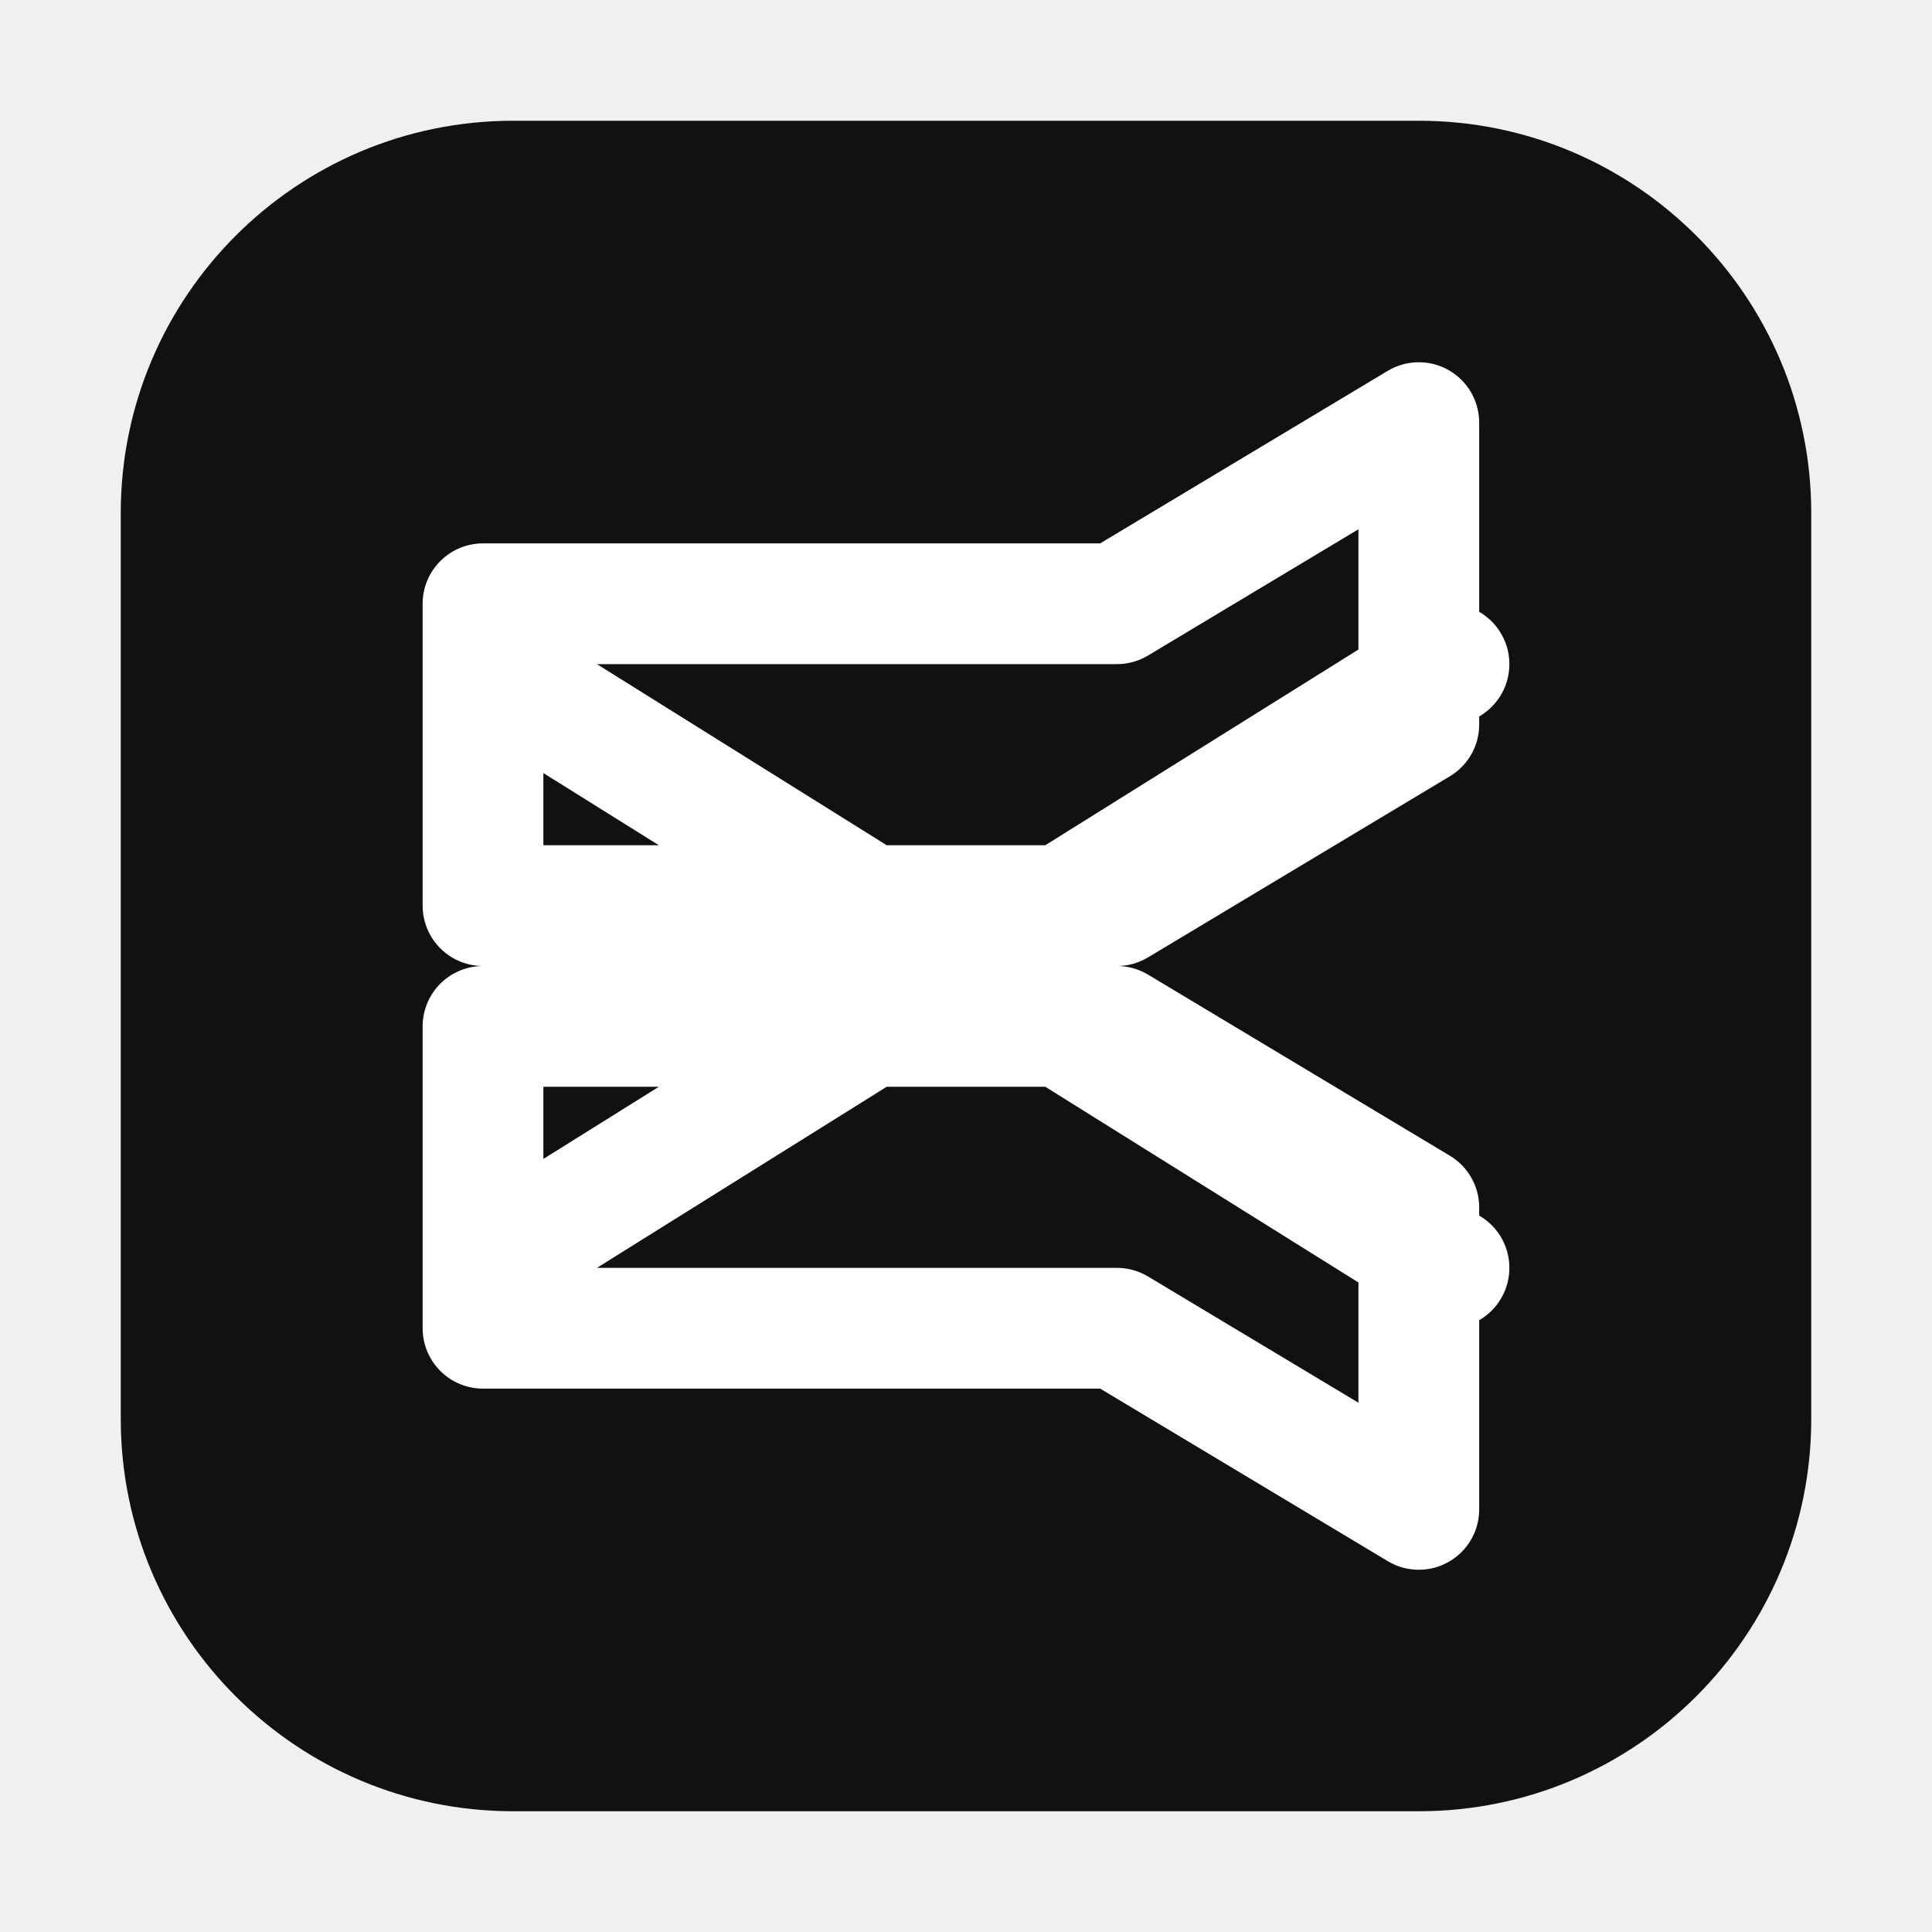
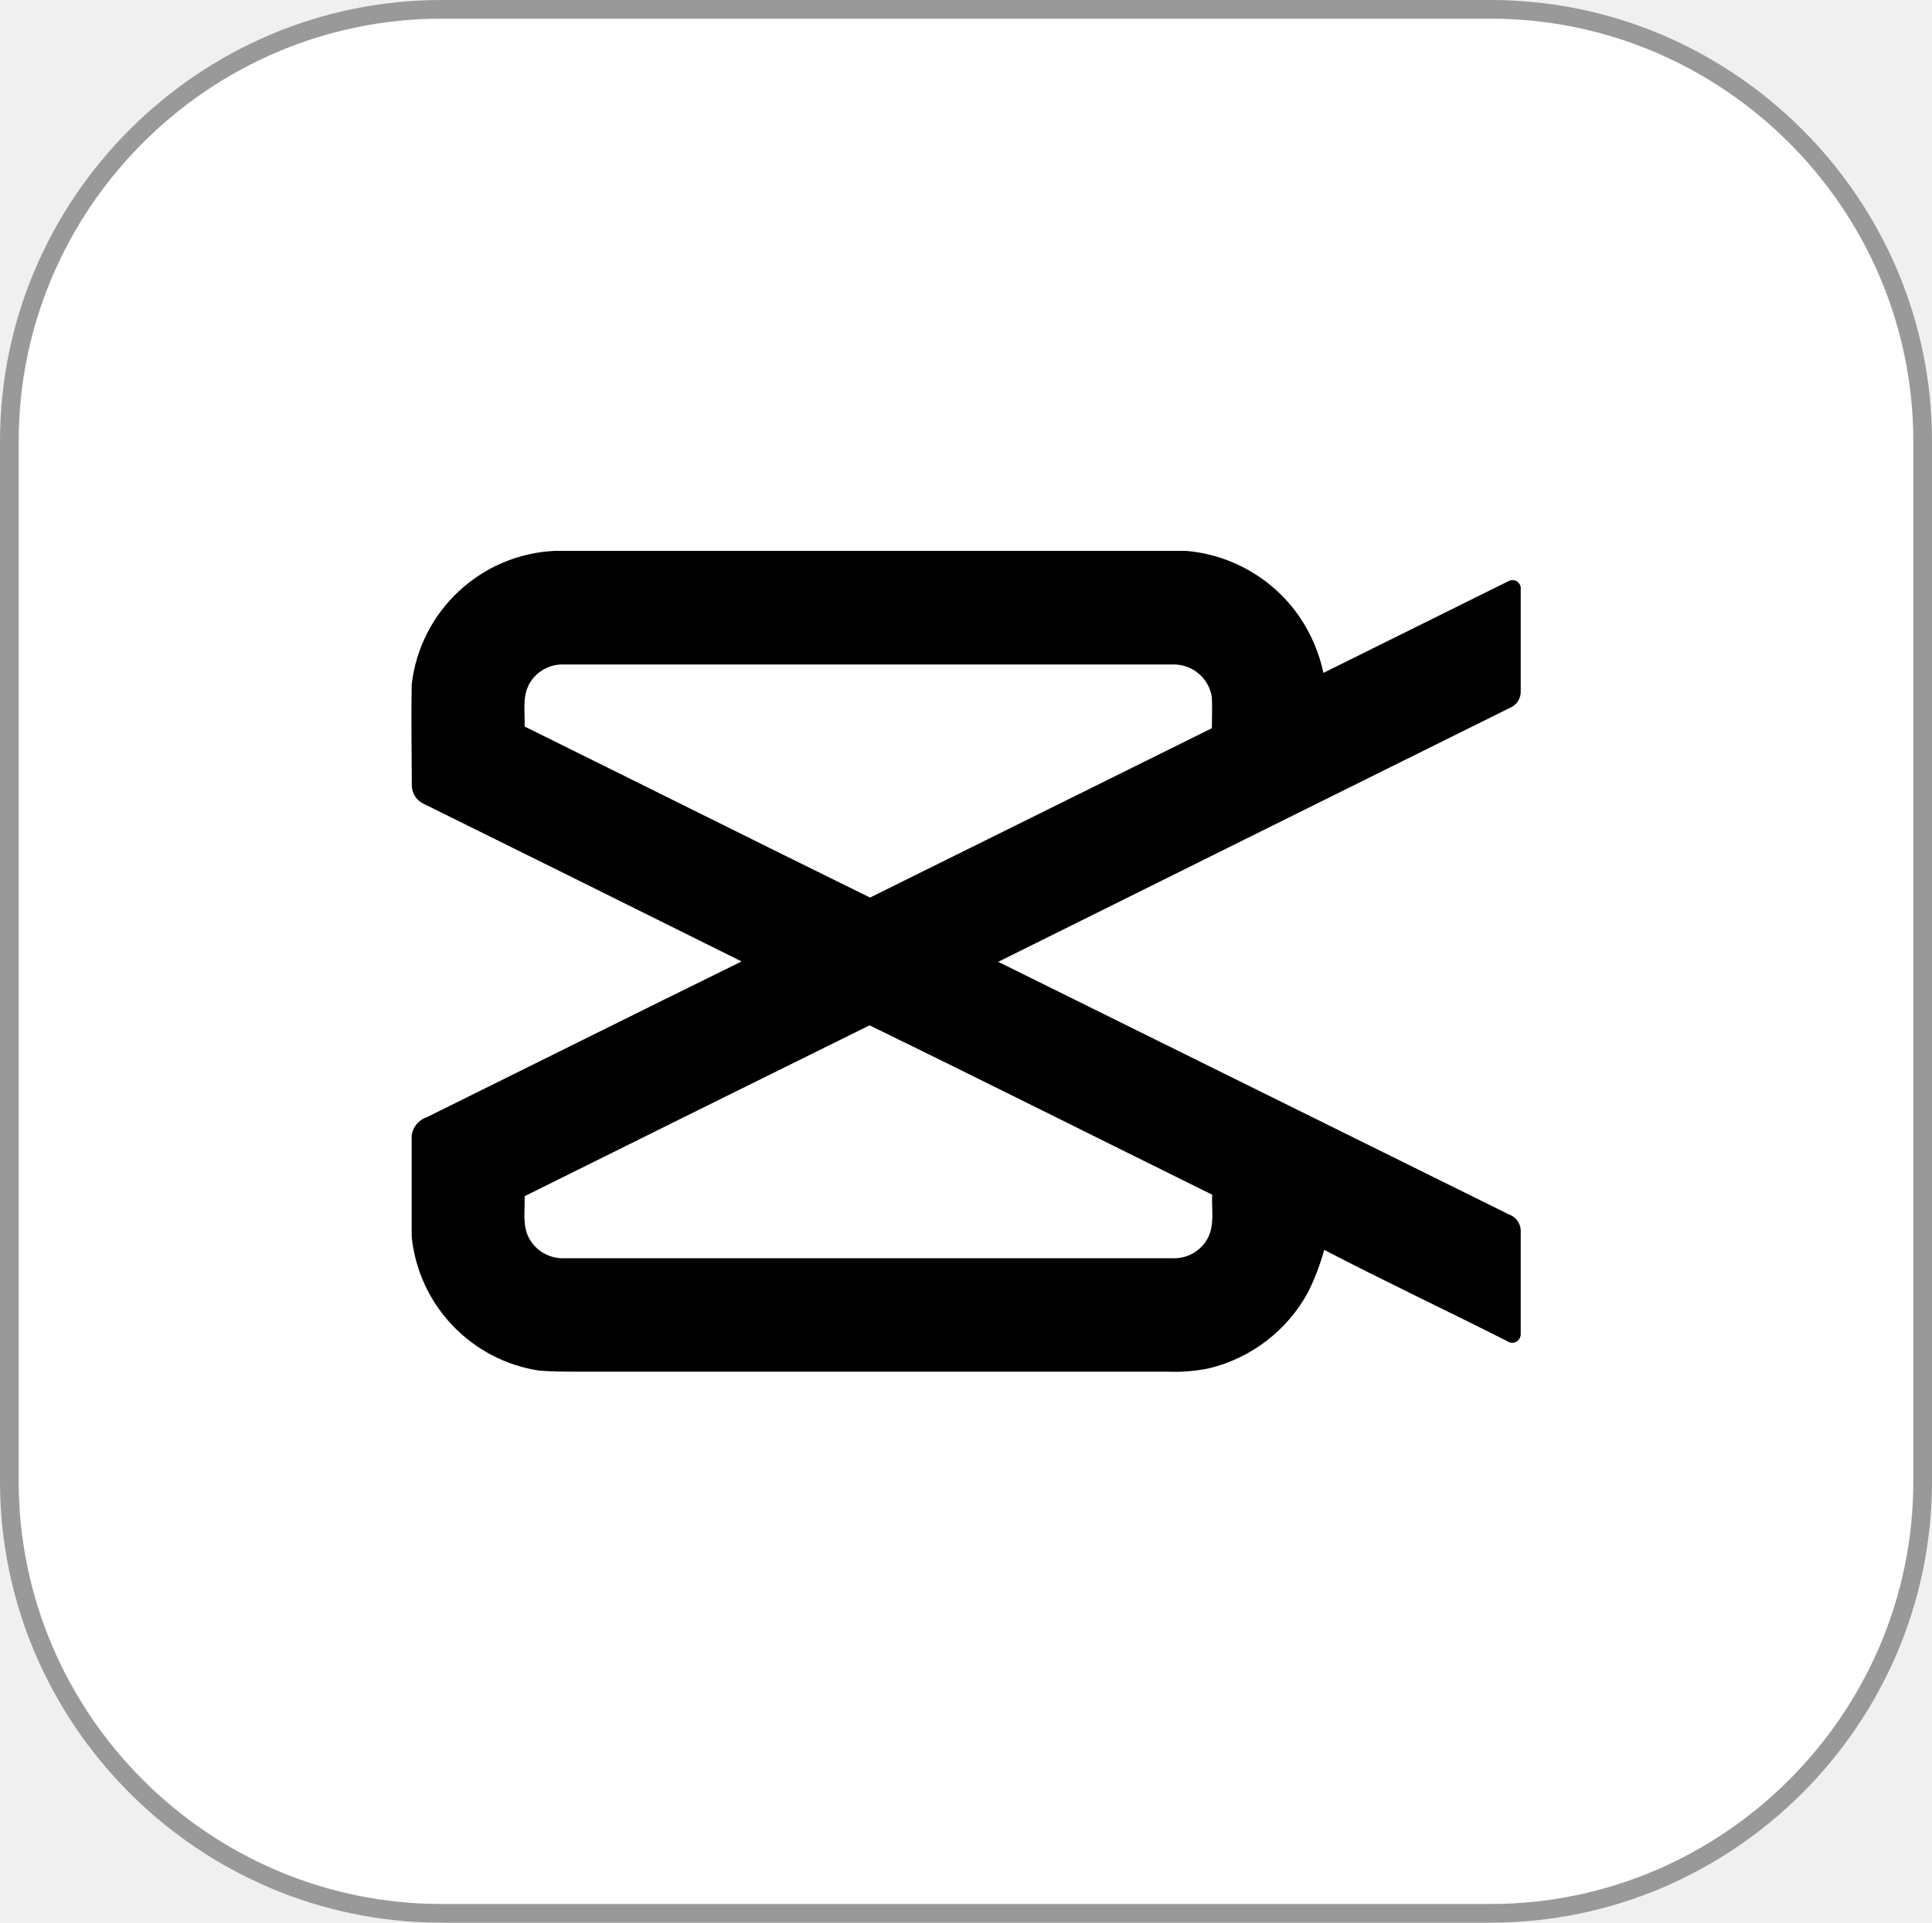
- <svg xmlns="http://www.w3.org/2000/svg" viewBox="0 0 64 64" role="img" aria-label="CapCut icon">
-   <rect x="4" y="4" width="56" height="56" rx="13" fill="#111111" />
-   <path d="M16 20h21l10-6v10l-10 6H16zM16 44h21l10 6V40l-10-6H16zM16 22l32 20M16 42l32-20" fill="none" stroke="#ffffff" stroke-width="4" stroke-linecap="round" stroke-linejoin="round" />
+ <svg xmlns="http://www.w3.org/2000/svg" shape-rendering="geometricPrecision" text-rendering="geometricPrecision" image-rendering="optimizeQuality" fill-rule="evenodd" clip-rule="evenodd" viewBox="0 0 512 509.659">
+   <path fill="#fff" d="M116.971 2.475h278.058c62.971 0 114.494 51.522 114.494 114.494v275.722c0 62.971-51.523 114.493-114.494 114.493H116.971c-62.972 0-114.494-51.522-114.494-114.493V116.969c0-62.972 51.522-114.494 114.494-114.494z" />
+   <path fill="#999" fill-rule="nonzero" d="M116.97-.001h278.06C459.366-.001 512 52.633 512 116.969v275.722c0 64.335-52.634 116.969-116.97 116.969H116.97C52.636 509.66 0 457.026 0 392.691V116.969C0 52.633 52.636-.001 116.97-.001zm278.06 4.953H116.97C55.364 4.952 4.953 55.363 4.953 116.969v275.722c0 61.605 50.411 112.017 112.017 112.017h278.06c61.607 0 112.017-50.411 112.017-112.017V116.969c0-61.607-50.41-112.017-112.017-112.017z" />
+   <path fill="#fff" fill-rule="nonzero" d="M109.095 181.505c-.123 8.897 0 17.813 0 26.71a5.41 5.41 0 003.225 4.917 23898.407 23898.407 0 0084.108 41.646c-27.832 13.672-55.563 27.526-83.353 41.259a5.938 5.938 0 00-4.081 4.876v26.771c1.854 18.195 15.823 32.817 33.913 35.503 3.509.326 7.02.266 10.529.266l155.85.001a45.08 45.08 0 0011.224-.92 40.825 40.825 0 0026.137-20.015 63.699 63.699 0 004.288-11.226c15.997 8.325 32.341 16.079 48.462 24.179.385.291.857.447 1.343.447a2.266 2.266 0 002.265-2.265v-.016-27.669a4.695 4.695 0 00-3.143-4.079l-135.323-67.112c45.203-22.431 90.412-44.876 135.63-67.335a4.573 4.573 0 002.754-4.082v-27.628a2.183 2.183 0 00-3.142-1.673l-49.135 24.363a42.189 42.189 0 00-6.388-14.917 40.613 40.613 0 00-30.097-17.422l-167.133-.001c-19.615.91-35.688 15.918-37.933 35.424v-.002z" />
+   <path fill="#fff" fill-rule="nonzero" d="M140.049 181.689a10.082 10.082 0 019.345-5.55h161.545l.106-.001c5.066 0 9.368 3.72 10.096 8.734.205 2.714.102 5.428 0 8.162l-90.597 44.891c-30.608-15.018-61.03-30.22-91.535-45.339.142-3.632-.633-7.53 1.04-10.897zM139.009 317.095a24846.007 24846.007 0 0191.351-45.319c30.322 14.773 60.521 29.954 90.802 44.89-.204 3.918.755 8.162-1.305 11.773a10.085 10.085 0 01-8.755 5.08h-.082l-161.605.002-.277.002a10.202 10.202 0 01-9.007-5.411c-1.796-3.386-.98-7.345-1.122-11.017z" />
+   <path fill-rule="nonzero" d="M109.095 181.505c2.223-19.532 18.316-34.578 37.955-35.483l167.194-.001a40.612 40.612 0 0130.095 17.427 42.152 42.152 0 016.39 14.915l49.135-24.364a2.185 2.185 0 013.141 1.674v27.628l.001.096a4.571 4.571 0 01-2.837 4.229 177620.936 177620.936 0 00-135.63 67.336l135.324 66.948a4.695 4.695 0 013.142 4.08v27.685a2.266 2.266 0 01-3.613 1.821c-16.12-8.162-32.464-15.854-48.462-24.18a63.503 63.503 0 01-4.282 11.225 40.813 40.813 0 01-26.098 20.135 44.994 44.994 0 01-11.221.919l-155.833.003c-3.51 0-7.04 0-10.53-.266-18.089-2.705-32.049-17.363-33.869-35.565v-26.77a5.935 5.935 0 014.08-4.879c27.791-13.732 55.521-27.587 83.353-41.258a32412.61 32412.61 0 00-84.17-41.748 5.41 5.41 0 01-3.223-4.918c-.042-8.876-.185-17.792-.042-26.689zm30.975.184c-1.674 3.367-.898 7.263-1.041 10.896 30.608 15.12 60.99 30.321 91.536 45.339 30.185-14.963 60.384-29.927 90.596-44.89 0-2.714.123-5.428 0-8.162a10.203 10.203 0 00-10.096-8.734h-.106l-161.565.001a10.082 10.082 0 00-9.345 5.55h.021zm-1.041 135.406c.142 3.673-.654 7.631 1.122 11.039a10.204 10.204 0 009.284 5.405l161.667.002.081-.001c3.618 0 6.961-1.94 8.754-5.081 2.04-3.57 1.102-7.855 1.305-11.773-30.26-14.936-60.48-30.118-90.801-44.89a43915.126 43915.126 0 00-91.432 45.299h.02z" />
</svg>
